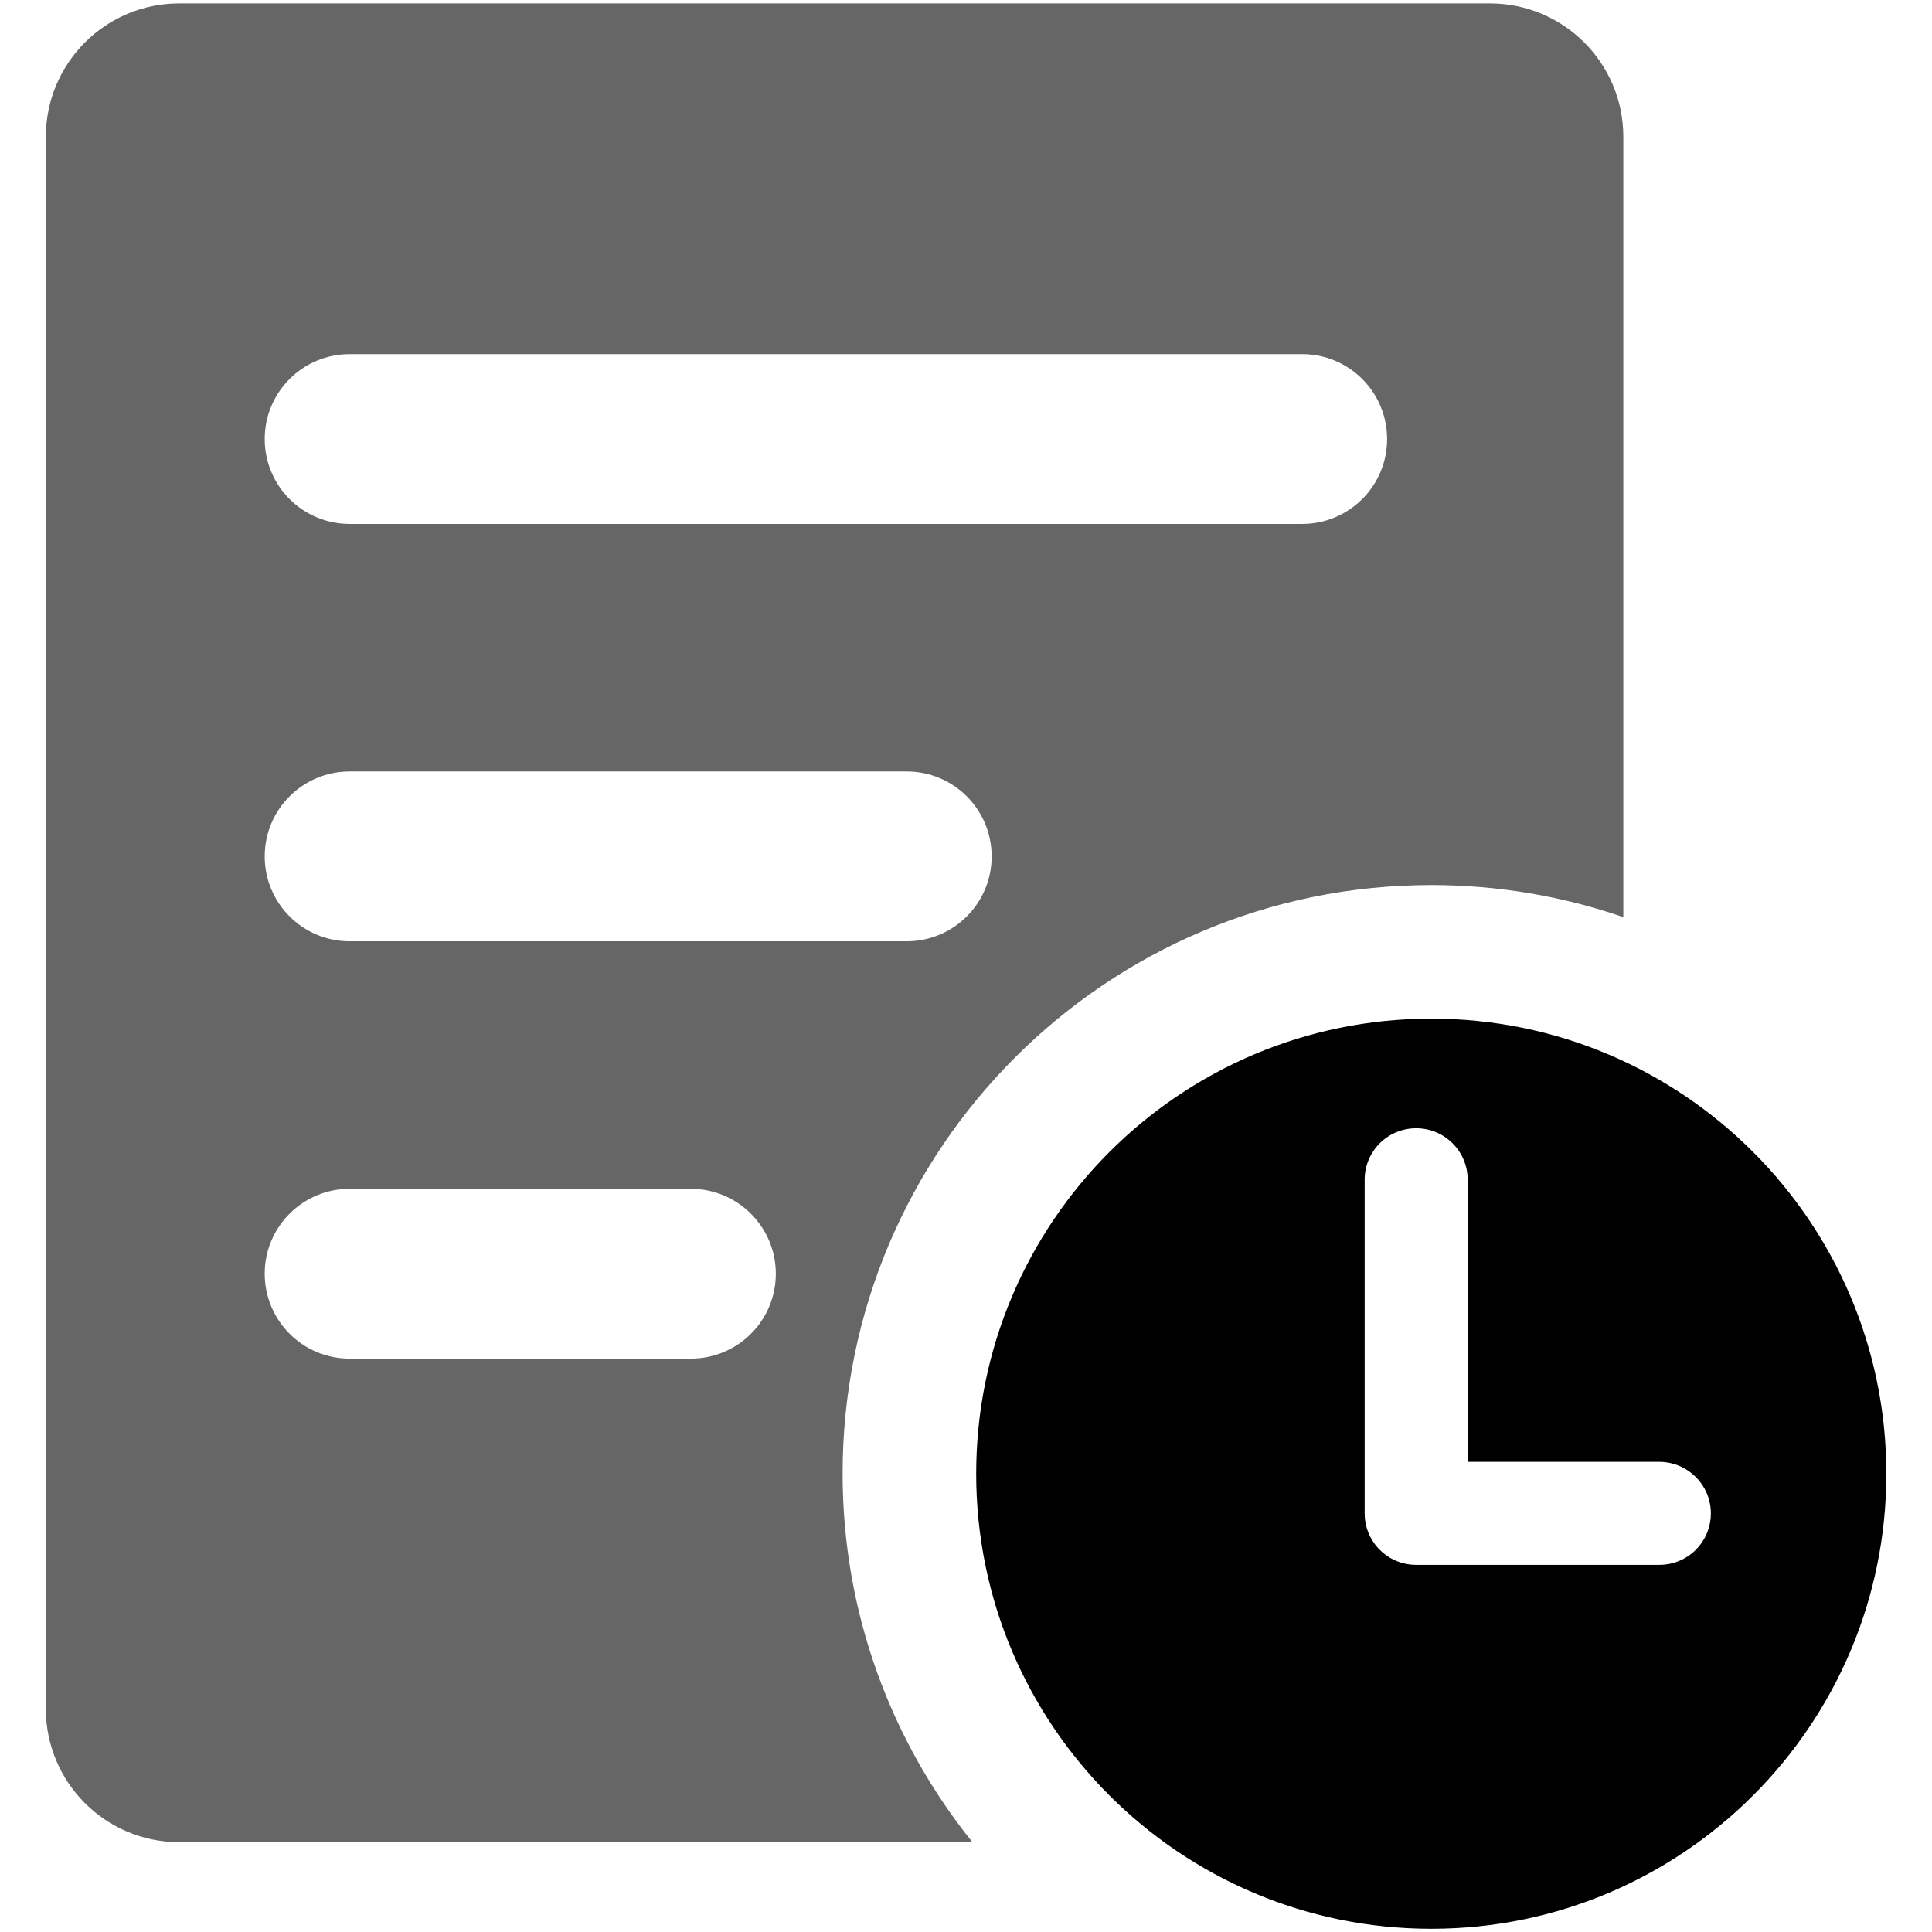
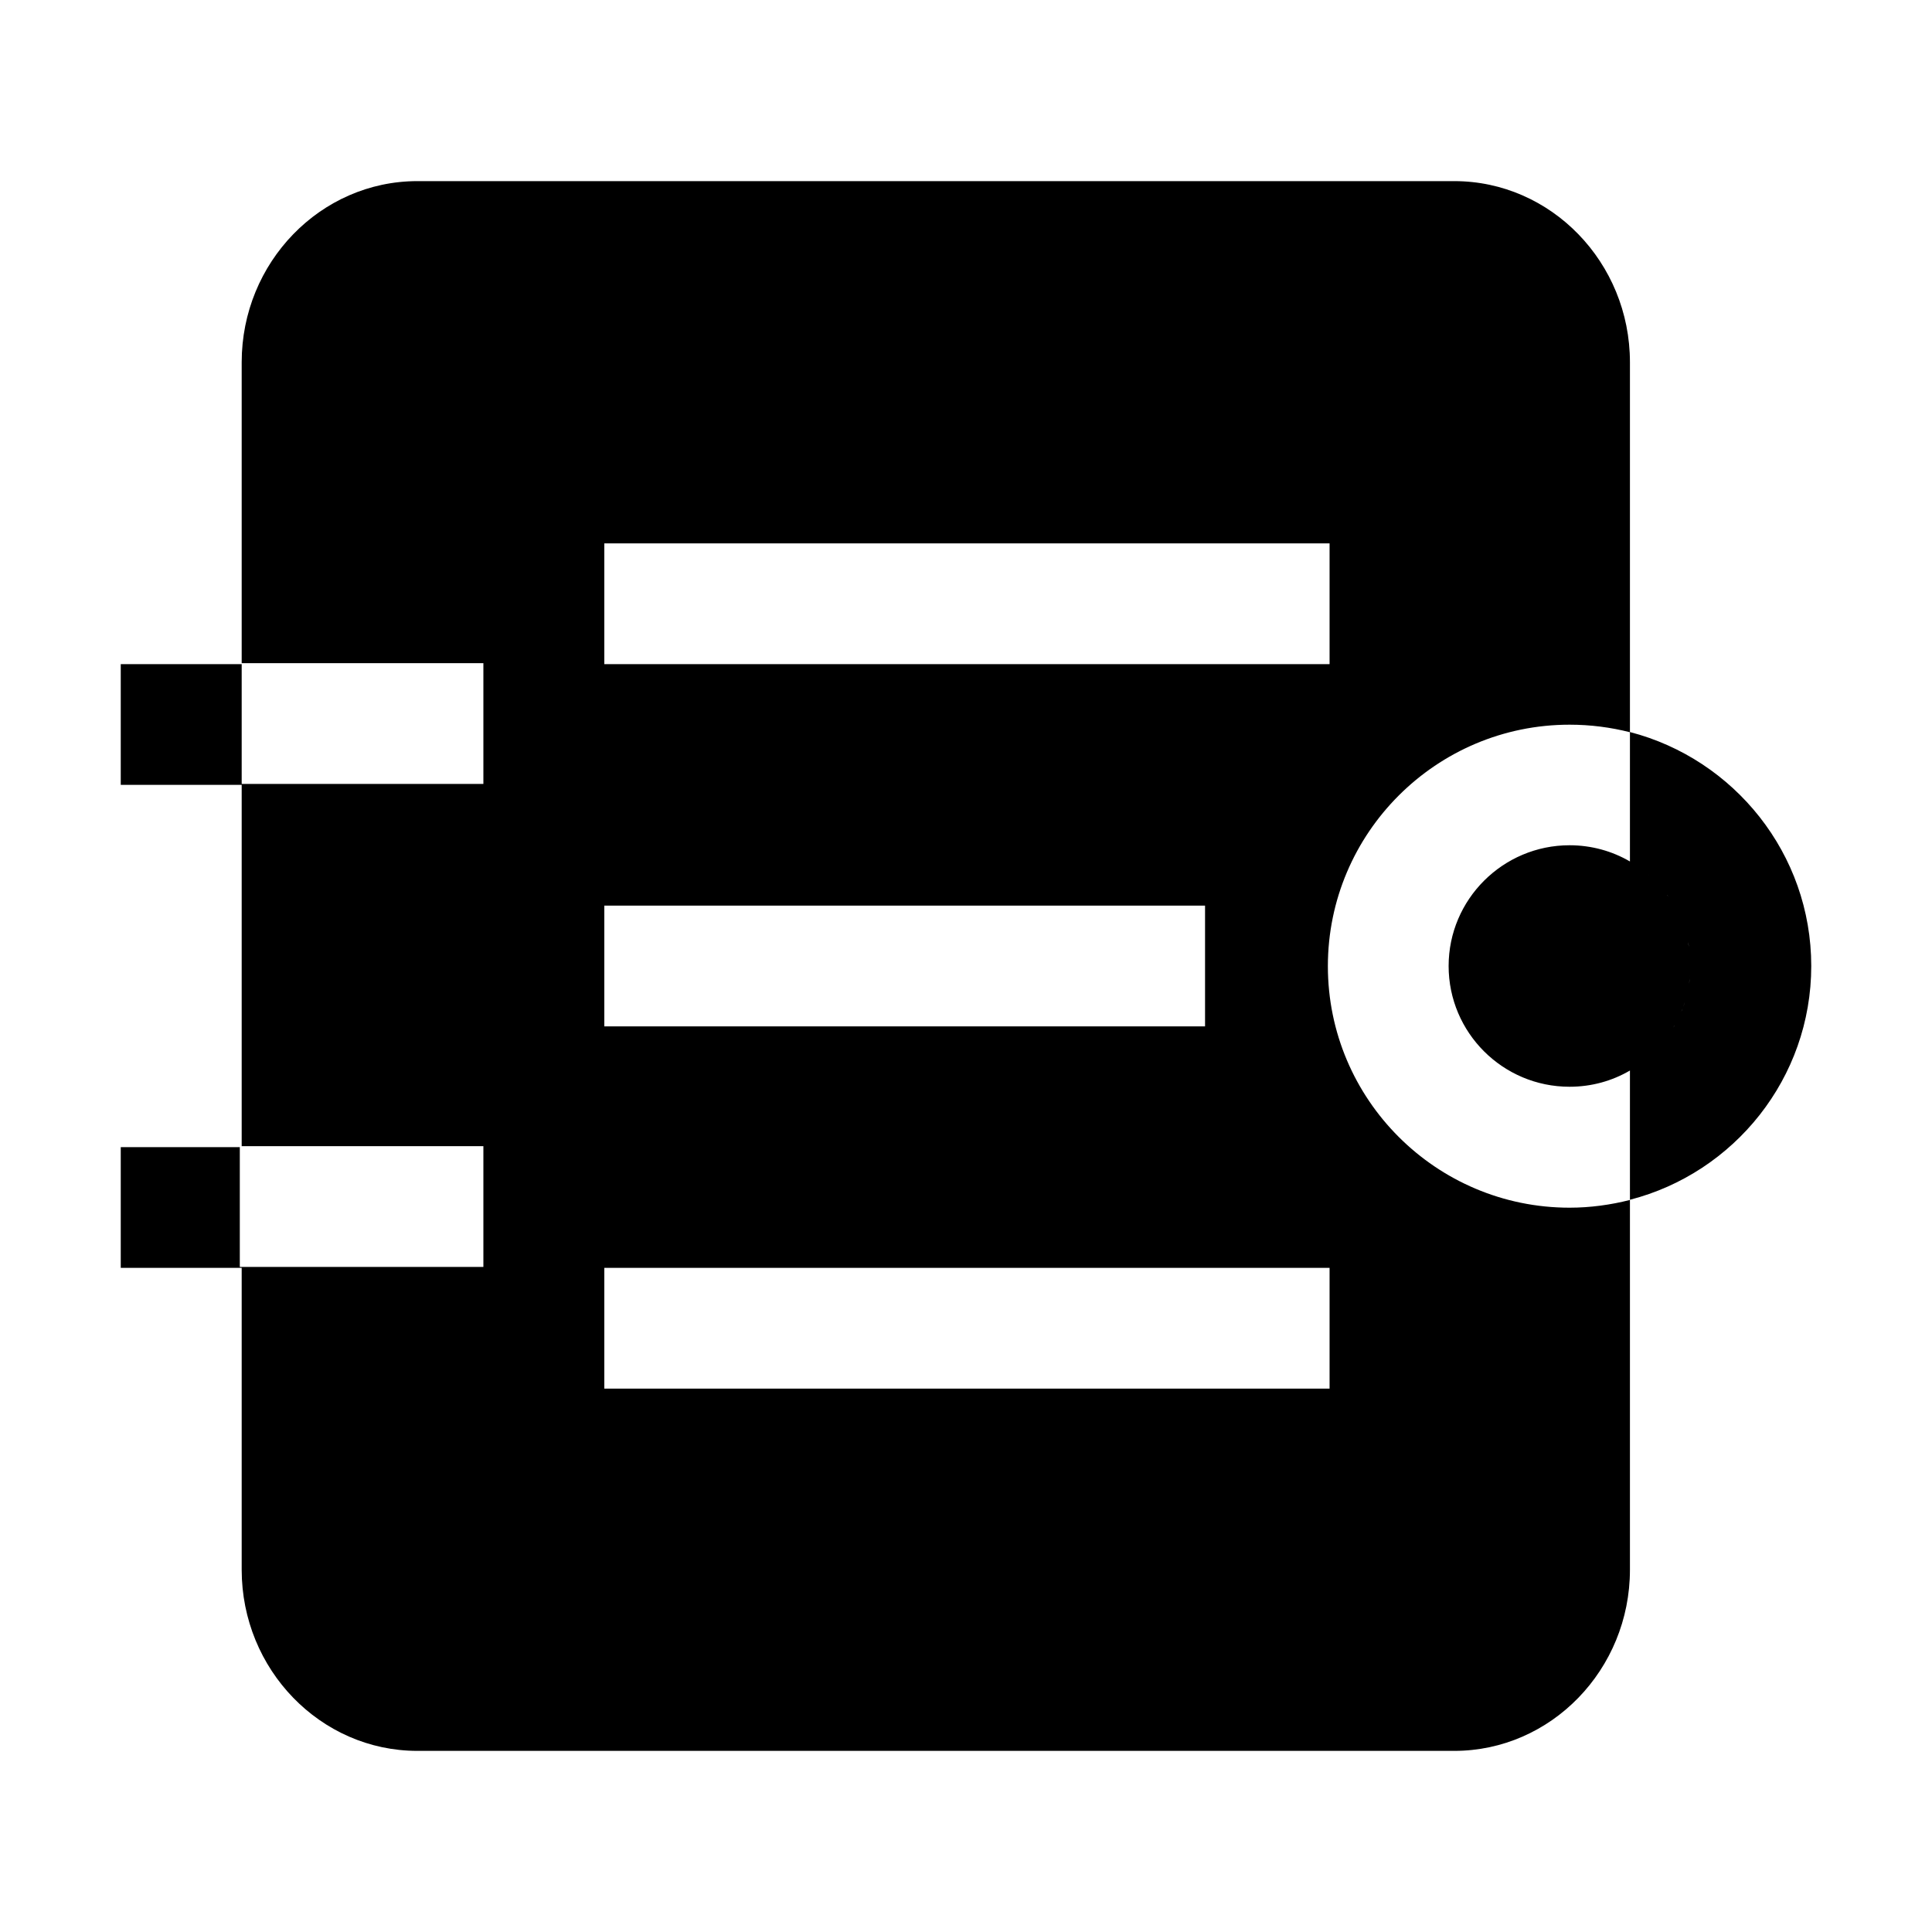
- <svg xmlns="http://www.w3.org/2000/svg" t="1730262807769" class="icon" viewBox="0 0 1024 1024" version="1.1" p-id="43624" width="200" height="200">
-   <path d="M758.6 469.1c35.6 0 69.9 6 101.8 17V72.5c0-39.1-31.7-70.7-70.7-70.7H95c-39.1 0-70.7 31.7-70.7 70.7v833.2c0 39.1 31.7 70.7 70.7 70.7h420.4c-43-53.5-68.8-121.4-68.8-195.4 0-172.2 139.7-311.9 312-311.9zM140.3 232.7c0-24.9 20.2-45 45-45h504.9c24.9 0 45 20.2 45 45 0 24.9-20.2 45-45 45H185.3c-24.8 0-45-20.1-45-45z m0 221.2c0-24.9 20.2-45 45-45h295.3c24.9 0 45 20.2 45 45 0 24.9-20.2 45-45 45H185.3c-24.8 0-45-20.1-45-45z m270.9 221.2c0 24.9-20.2 45-45 45H185.3c-24.9 0-45-20.2-45-45 0-24.9 20.2-45 45-45h180.9c24.8 0 45 20.2 45 45z" fill="#666666" p-id="43625" />
-   <path d="M758.6 539.9c-133.2 0-241.2 108-241.2 241.2s108 241.2 241.2 241.2 241.2-108 241.2-241.2-108-241.2-241.2-241.2z m148.2 262.2c0 15.1-12.2 27.3-27.3 27.3H750.6c-15.1 0-27.3-12.2-27.3-27.3V625.3c0-15.1 12.2-27.3 27.3-27.3 15.1 0 27.3 12.2 27.3 27.3v149.5h101.5c15.1 0 27.4 12.3 27.4 27.3z" p-id="43626" />
+ <svg xmlns="http://www.w3.org/2000/svg" t="1734526237580" class="icon" viewBox="0 0 1024 1024" version="1.1" p-id="40595" width="200" height="200">
+   <path d="M960 512c0-59.5-40.9-109.7-96.1-124v68.6c-9.4-5.5-20.4-8.6-32-8.6-35.3 0-64.1 28.7-64.1 64s28.7 64 64.1 64c11.7 0 22.6-3.1 32-8.6V636c-10.2 2.6-21 4.1-32 4.1-70.7 0-128.1-57.4-128.1-128s57.5-128 128.1-128c11.1 0 21.8 1.4 32 4V192c0-52.9-41.8-96-93.1-96H221.2c-51.3 0-93.1 43.1-93.1 96v159.5h128.1v64H128.1V352H64v64h64.1v191.5h128.1v64H127.1V608H64v64h64.1v160c0 52.9 41.8 96 93.1 96h549.6c51.3 0 93.1-43.1 93.1-96V635.9C919.1 621.7 960 571.5 960 512zM320.3 288h384.4v64H320.3v-64z m0 192h318.4v64H320.3v-64z m384.4 256H320.3v-64h384.4v64z m164.4-276z m4.9 3.9l-0.1-0.1s0.1 0 0.1 0.1zM869.1 564z m4.9-3.9l-0.1 0.1s0.1 0 0.1-0.1z m21.9-45.2c0-1 0.1-1.9 0.1-2.9s0-2-0.1-2.9c0 1 0.1 1.9 0.1 2.9s-0.1 2-0.1 2.9z m-17.7 41.2l0.3-0.3-0.3 0.3z m1.6-1.7l0.1-0.1-0.1 0.1z m2.3-2.8c0.2-0.2 0.3-0.4 0.5-0.6-0.2 0.2-0.3 0.4-0.5 0.6z m1.5-1.9c0.2-0.2 0.4-0.5 0.5-0.7-0.2 0.2-0.3 0.4-0.5 0.7z m2-2.9c0.2-0.3 0.4-0.6 0.6-1-0.2 0.4-0.4 0.7-0.6 1z m1.3-2.2c0.3-0.4 0.5-0.9 0.8-1.4-0.2 0.5-0.5 1-0.8 1.4z m1.7-2.9c0.2-0.5 0.5-0.9 0.7-1.4-0.2 0.5-0.5 0.9-0.7 1.4z m1.2-2.5c0.3-0.6 0.6-1.3 0.9-1.9-0.3 0.7-0.6 1.3-0.9 1.9z m1.3-2.9c0.2-0.6 0.5-1.2 0.7-1.8-0.2 0.6-0.4 1.2-0.7 1.8z m1.1-2.8c0.3-0.8 0.5-1.6 0.8-2.4-0.3 0.9-0.5 1.7-0.8 2.4z m1-2.9c0.2-0.7 0.4-1.5 0.6-2.2-0.2 0.8-0.4 1.5-0.6 2.2z m0.8-3c0.2-0.9 0.4-1.8 0.6-2.6-0.2 0.8-0.4 1.7-0.6 2.6z m0.7-2.9c0.2-0.8 0.3-1.7 0.5-2.5-0.2 0.8-0.4 1.6-0.5 2.5z m0.5-3.3c0.1-0.9 0.3-1.9 0.4-2.8-0.1 0.9-0.2 1.8-0.4 2.8z m0.4-3c0.1-0.9 0.2-1.9 0.2-2.8 0 1-0.1 1.9-0.2 2.8z m-17.4-50.5l0.3 0.3-0.3-0.3z m1.6 1.7l0.1 0.1-0.1-0.1z m2.3 2.8c0.2 0.2 0.3 0.4 0.5 0.6-0.2-0.2-0.3-0.4-0.5-0.6z m1.5 1.9c0.2 0.2 0.4 0.5 0.5 0.7-0.2-0.2-0.3-0.4-0.5-0.7z m2 2.9c0.2 0.3 0.4 0.7 0.6 1-0.2-0.4-0.4-0.7-0.6-1z m1.3 2.2c0.3 0.4 0.5 0.9 0.8 1.4-0.2-0.5-0.5-1-0.8-1.4z m1.7 2.9c0.2 0.5 0.5 0.9 0.7 1.4-0.2-0.5-0.5-0.9-0.7-1.4z m1.2 2.5c0.3 0.6 0.6 1.3 0.9 1.9-0.3-0.7-0.6-1.3-0.9-1.9z m1.3 2.9c0.2 0.6 0.5 1.2 0.7 1.8-0.2-0.6-0.4-1.2-0.7-1.8z m1.1 2.8c0.3 0.8 0.5 1.6 0.8 2.4-0.3-0.9-0.5-1.7-0.8-2.4z m1 2.9c0.2 0.7 0.4 1.5 0.6 2.2-0.2-0.8-0.4-1.5-0.6-2.2z m0.8 3c0.2 0.9 0.4 1.8 0.6 2.6-0.2-0.8-0.4-1.7-0.6-2.6z m0.7 2.9c0.2 0.8 0.3 1.7 0.5 2.5-0.2-0.8-0.4-1.6-0.5-2.5z m0.5 3.3c0.1 0.9 0.3 1.9 0.4 2.8-0.1-0.9-0.2-1.8-0.4-2.8z m0.4 3c0.1 0.9 0.2 1.9 0.2 2.8 0-1-0.1-1.9-0.2-2.8z" p-id="40596" />
</svg>
